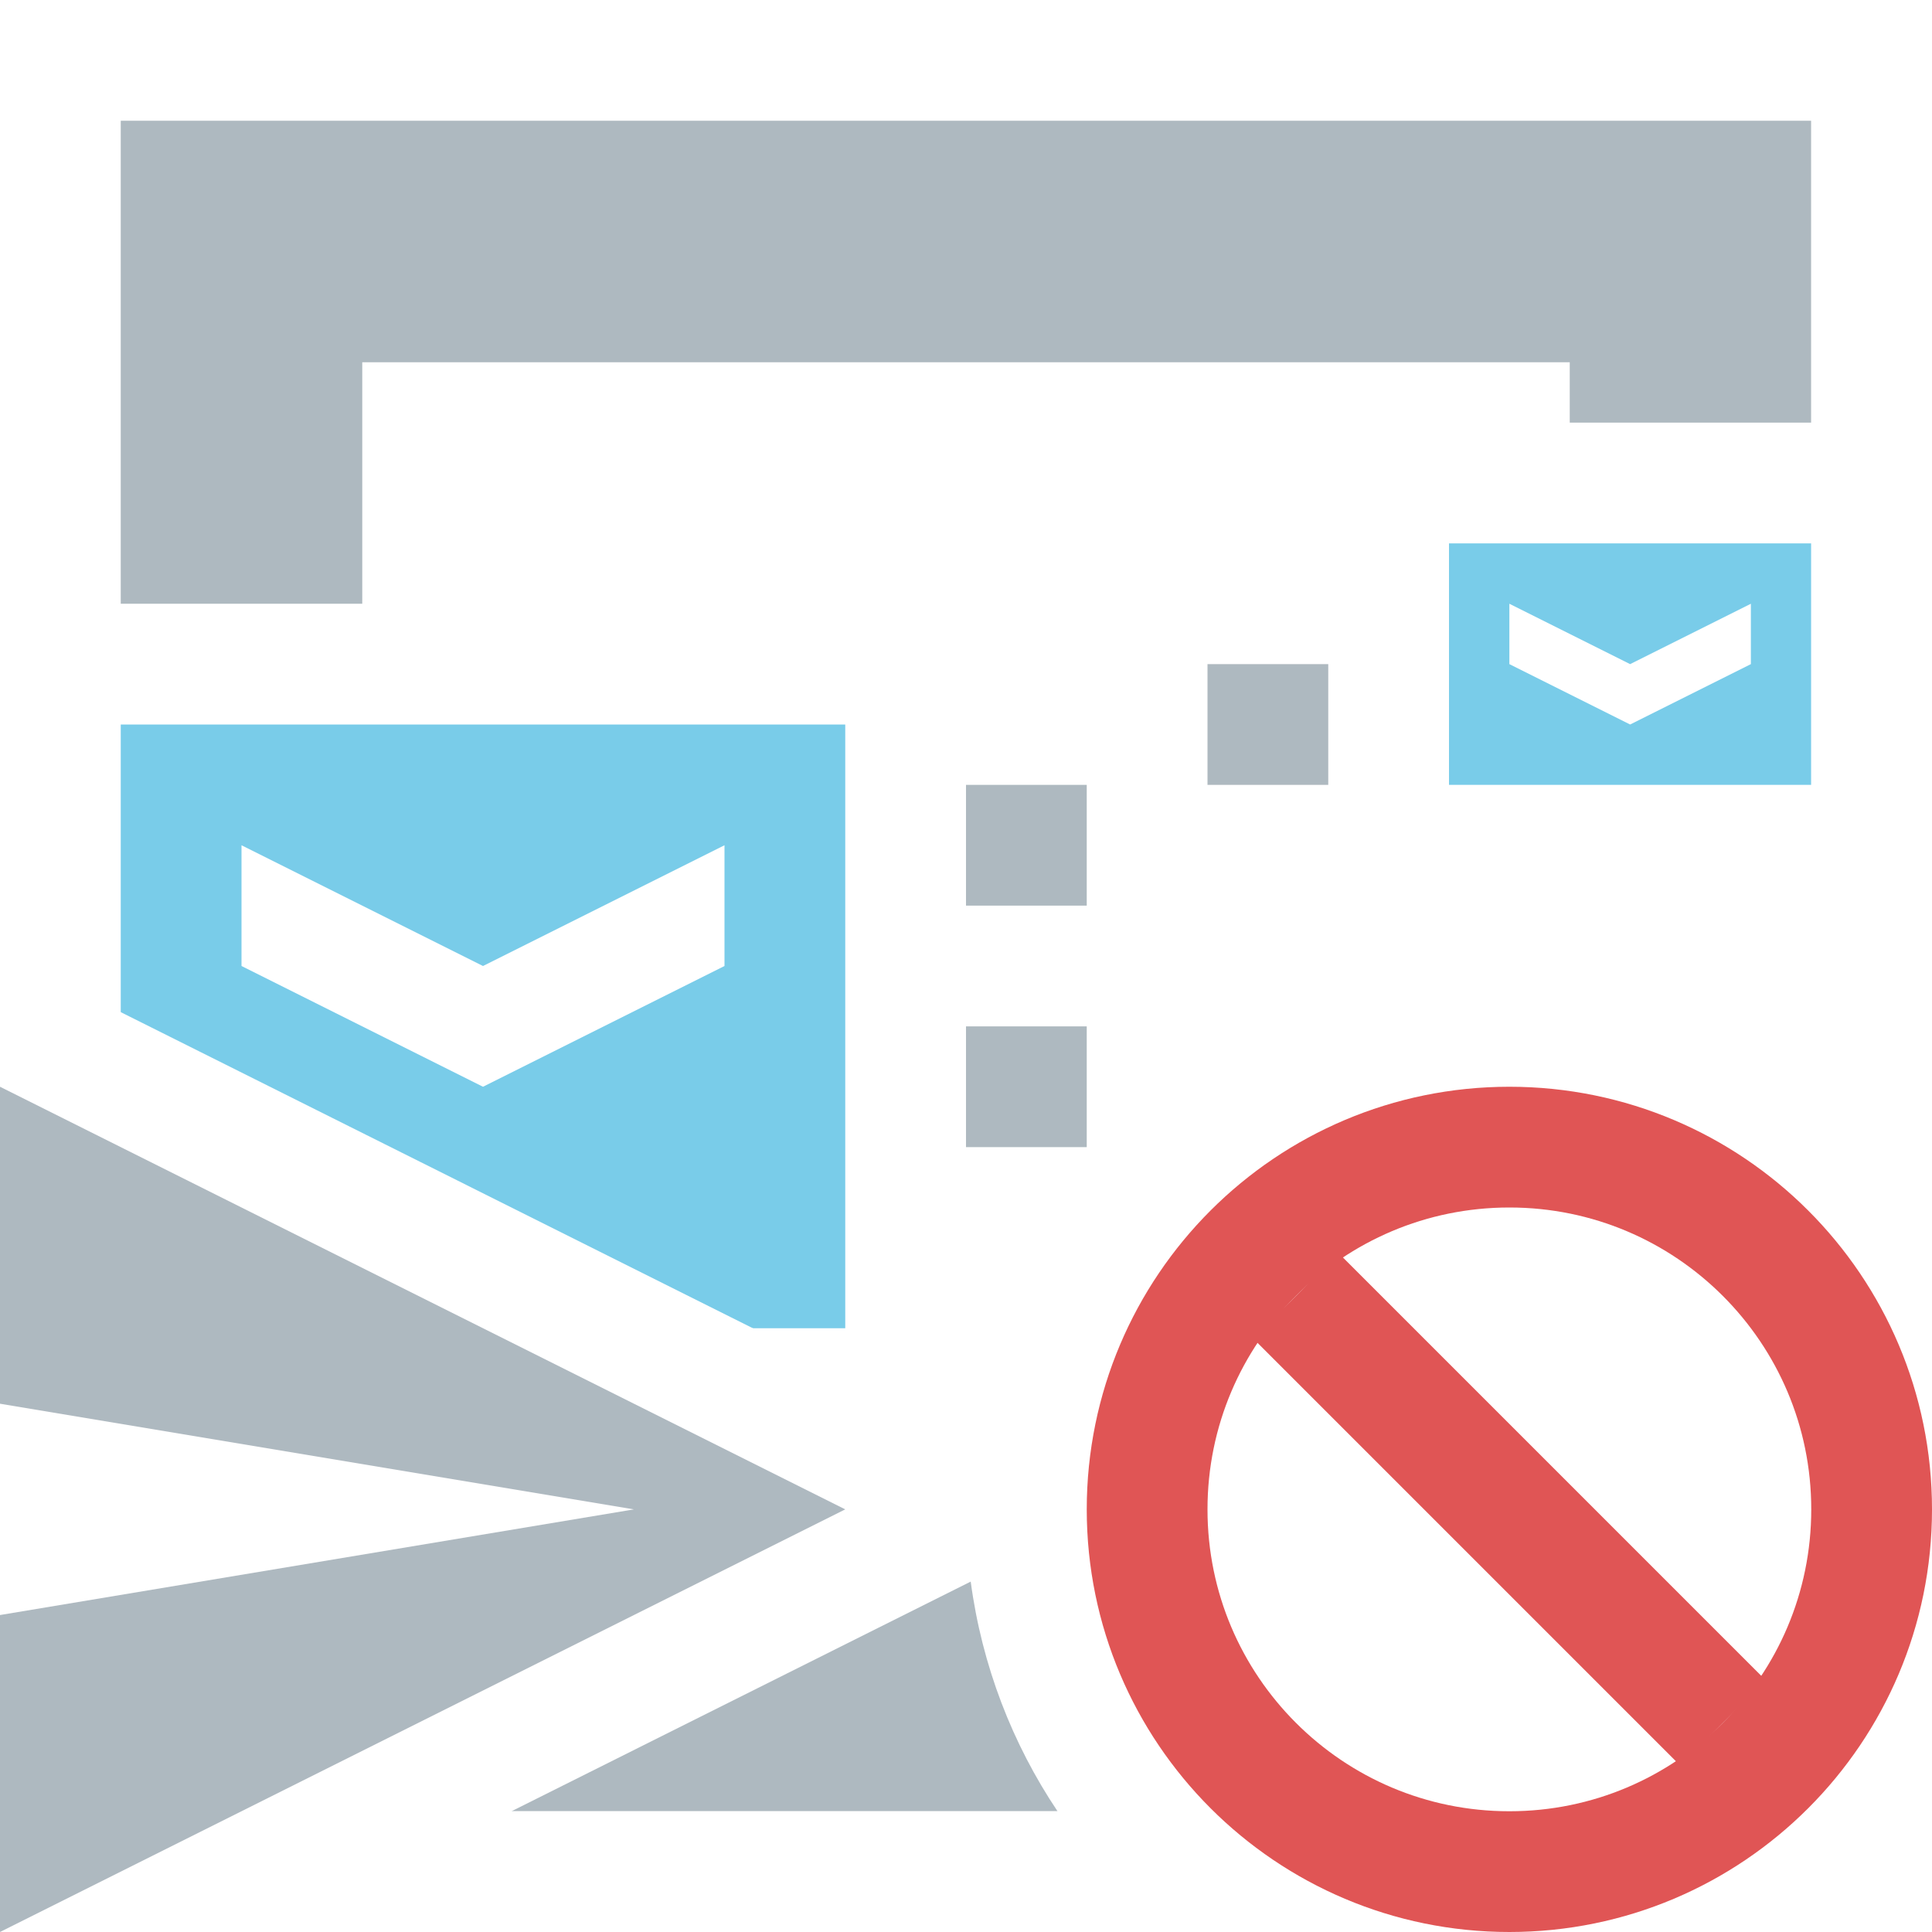
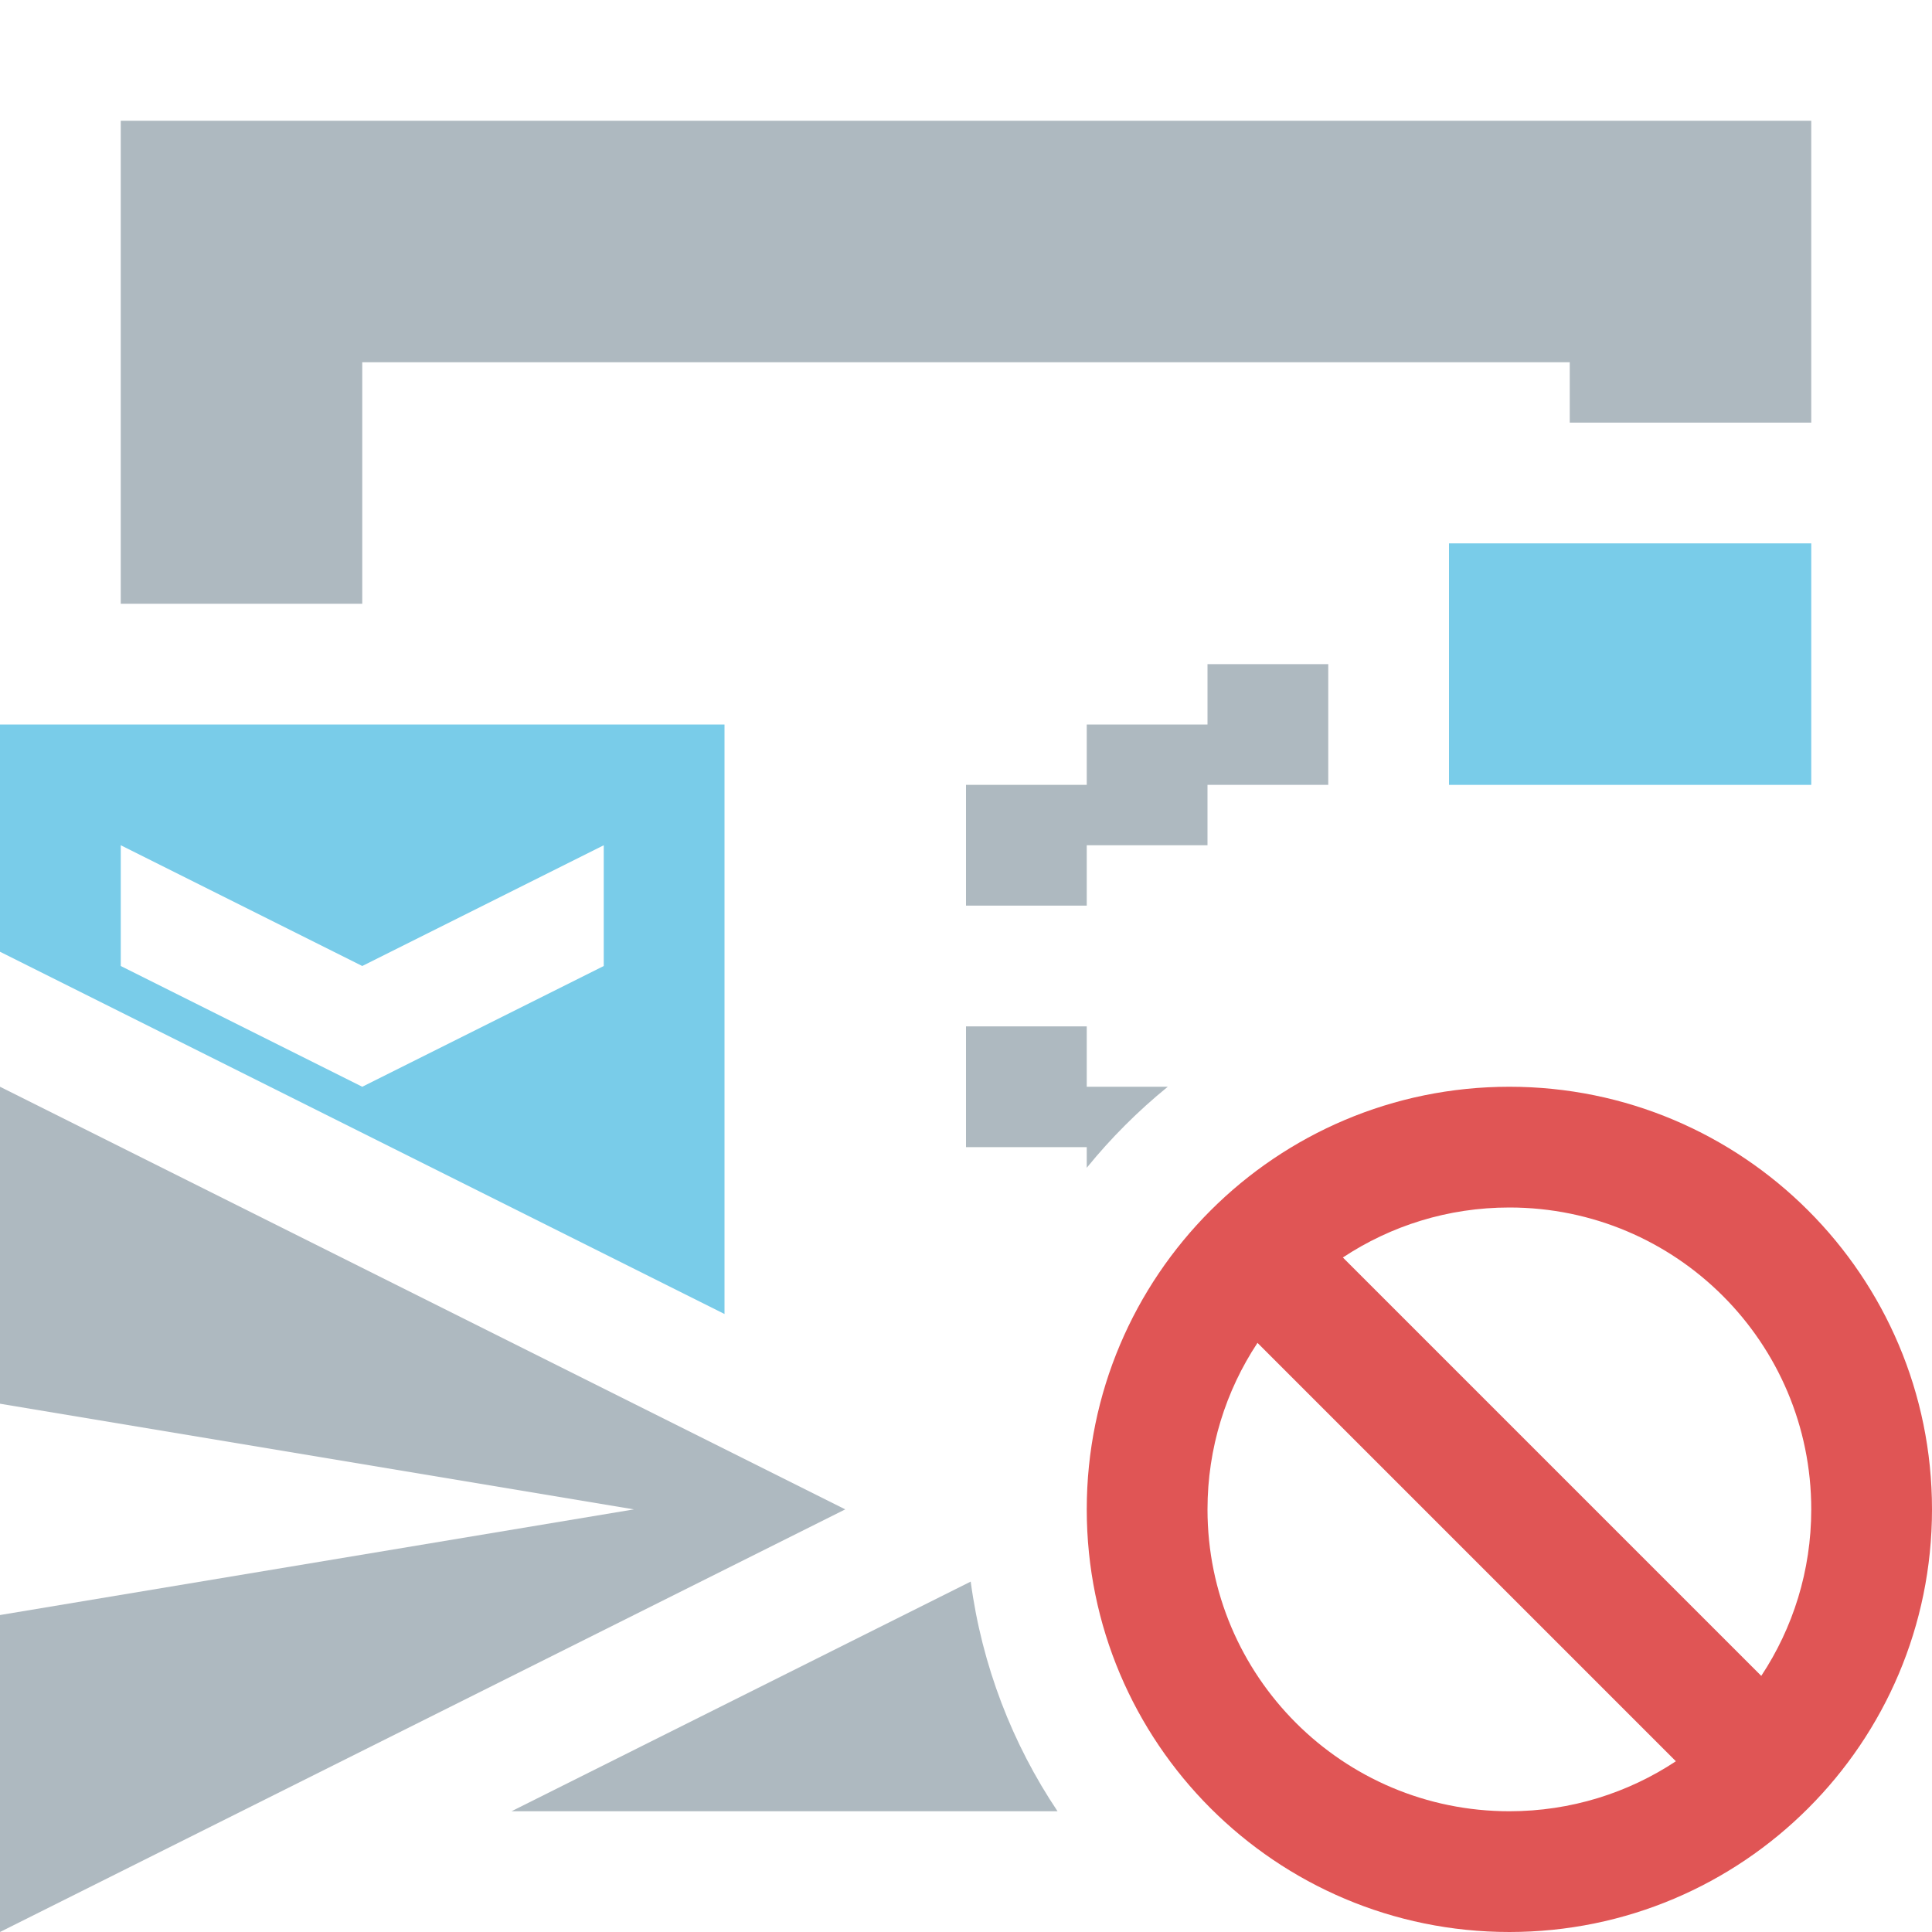
<svg xmlns="http://www.w3.org/2000/svg" width="16" height="16" viewBox="0 0 16 16" fill="none">
-   <mask id="mask0_273_1160" style="mask-type:alpha" maskUnits="userSpaceOnUse" x="0" y="0" width="15" height="15">
-     <path fill-rule="evenodd" clip-rule="evenodd" d="M0 0H15V8.758C14.285 8.279 13.425 8 12.5 8C10.218 8 8.332 9.699 8.039 11.902L0 7.882V0ZM4.236 15H8.758C8.384 14.442 8.132 13.795 8.039 13.098L4.236 15Z" fill="#D9D9D9" />
-   </mask>
-   <g mask="url(#mask0_273_1160)">
-     <path fill-rule="evenodd" clip-rule="evenodd" d="M15 1L15 2L15 3L15 3.5L13 3.5L13 3L3 3L3 5L2 5L1 5L1 3L1 2L1 1L15 1ZM13 13L13 12.5L15 12.5L15 13L15 14L15 15L1 15L1 14L1 13L1 12L2 12L3 12L3 13L13 13Z" fill="#9AA7B0" fill-opacity="0.8" />
-     <path opacity="0.7" fill-rule="evenodd" clip-rule="evenodd" d="M15 9.5H12V11.5H15V9.5ZM13.5 10.5L12.5 10V10.5L13.5 11L14.5 10.5V10L13.5 10.5Z" fill="#40B6E0" />
-     <path opacity="0.7" fill-rule="evenodd" clip-rule="evenodd" d="M7 6H1V11H7V6ZM4 8L2 7V8L4 9L6 8V7L4 8Z" fill="#40B6E0" />
-     <path opacity="0.7" fill-rule="evenodd" clip-rule="evenodd" d="M15 4.5H12V6.5H15V4.5ZM13.5 5.5L12.5 5V5.5L13.5 6L14.5 5.5V5L13.5 5.5Z" fill="#40B6E0" />
-     <rect opacity="0.8" x="8" y="6.5" width="1" height="1" fill="#9AA7B0" />
-     <rect opacity="0.8" x="10" y="5.5" width="1" height="1" fill="#9AA7B0" />
-     <rect opacity="0.8" x="8" y="8.5" width="1" height="1" fill="#9AA7B0" />
-     <rect opacity="0.8" x="10" y="9.5" width="1" height="1" fill="#9AA7B0" />
-   </g>
-   <circle cx="12.5" cy="12.5" r="3" stroke="#E05555" />
-   <rect x="10.379" y="11.086" width="1" height="5" transform="rotate(-45 10.3787 11.0858)" fill="#E05555" />
+   <path opacity="0.7" d="M12 4.5H15V6.5H12V4.5Z" fill="#40B6E0" />
+   <path fill-rule="evenodd" clip-rule="evenodd" d="M15 1V2V3V3.5L13 3.5V3H3V5H2H1V3V2V1H15ZM9 9.671C9.2 9.425 9.425 9.2 9.671 9H9V8.5H8V9.5H9V9.671ZM4.236 15L8.758 15C8.384 14.442 8.132 13.795 8.039 13.098L4.236 15ZM8 6.5H9V6H10V5.5H11V6.5H10V7H9V7.5H8V6.5Z" fill="#9AA7B0" fill-opacity="0.8" />
+   <path fill-rule="evenodd" clip-rule="evenodd" d="M13.879 14.586C13.483 14.848 13.009 15 12.5 15C11.119 15 10 13.881 10 12.5C10 11.991 10.152 11.517 10.414 11.121L13.879 14.586ZM14.586 13.879C14.848 13.483 15 13.009 15 12.5C15 11.119 13.881 10 12.5 10C11.991 10 11.517 10.152 11.121 10.414L14.586 13.879ZM16 12.5C16 14.433 14.433 16 12.5 16C10.567 16 9 14.433 9 12.5C9 10.567 10.567 9 12.5 9C14.433 9 16 10.567 16 12.5Z" fill="#E05555" />
  <path opacity="0.8" d="M0 16L7 12.5L0 9V11.625L5.25 12.5L0 13.375V16Z" fill="#9AA7B0" />
+   <path opacity="0.7" fill-rule="evenodd" clip-rule="evenodd" d="M0 6H6V10.882L0 7.882V6ZM1 7L3 8L5 7V8L3 9L1 8V7Z" fill="#40B6E0" />
</svg>
